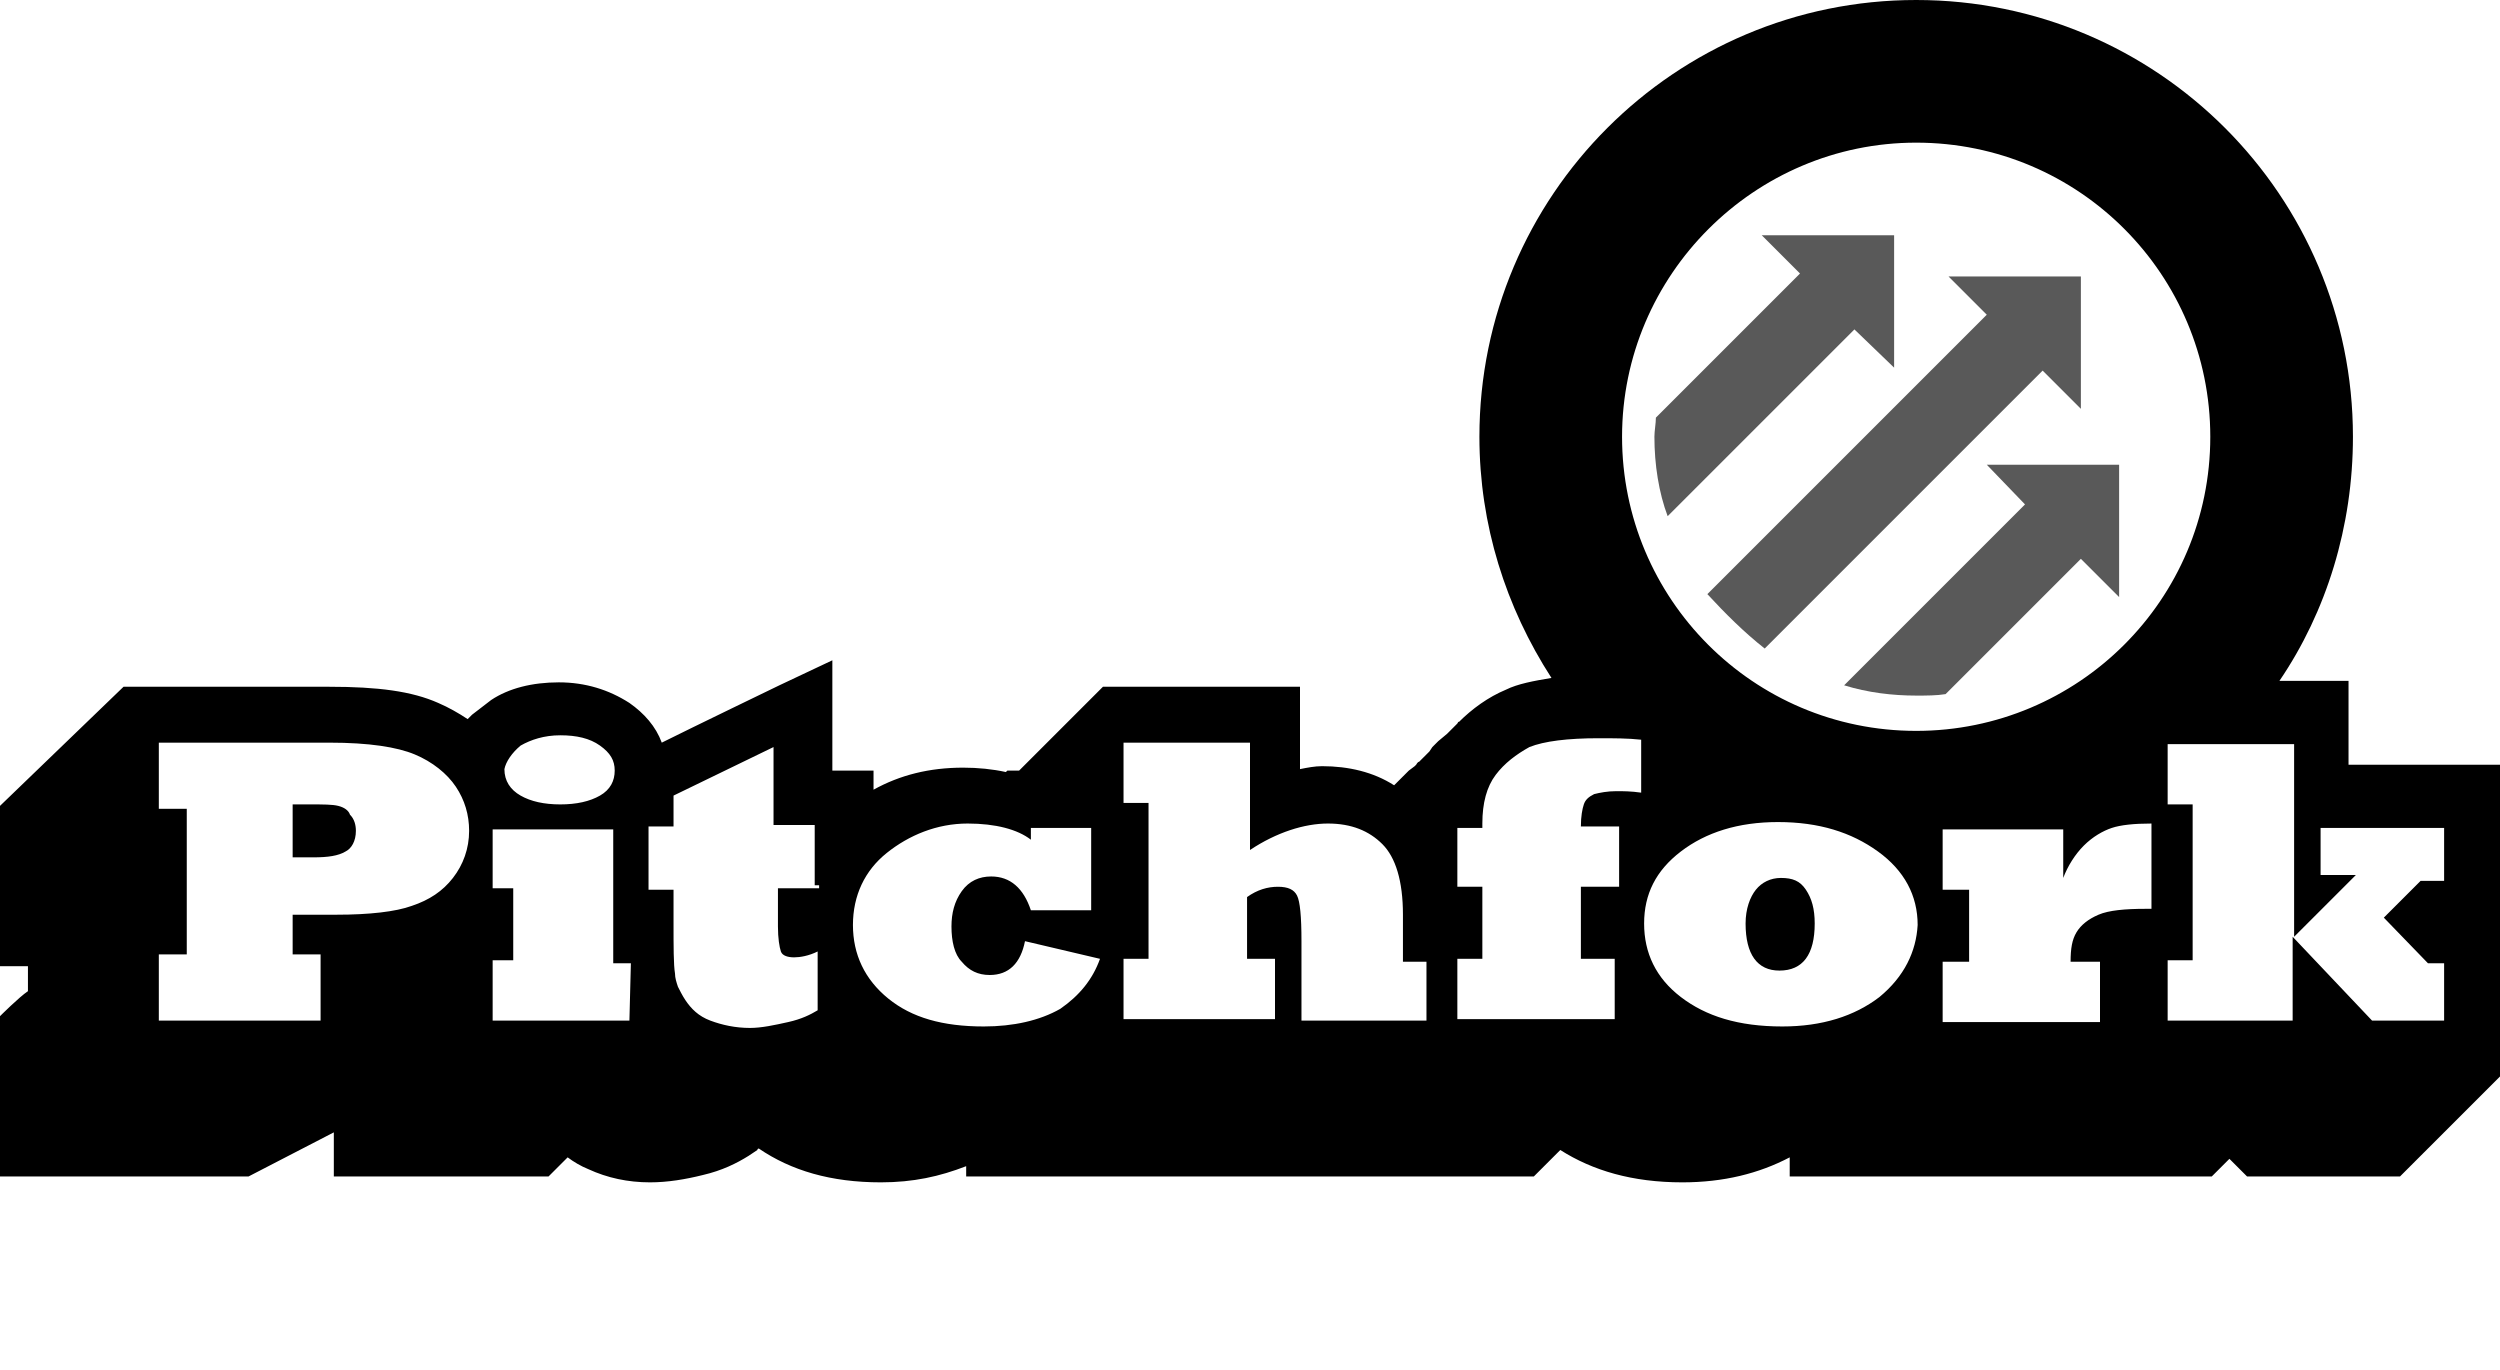
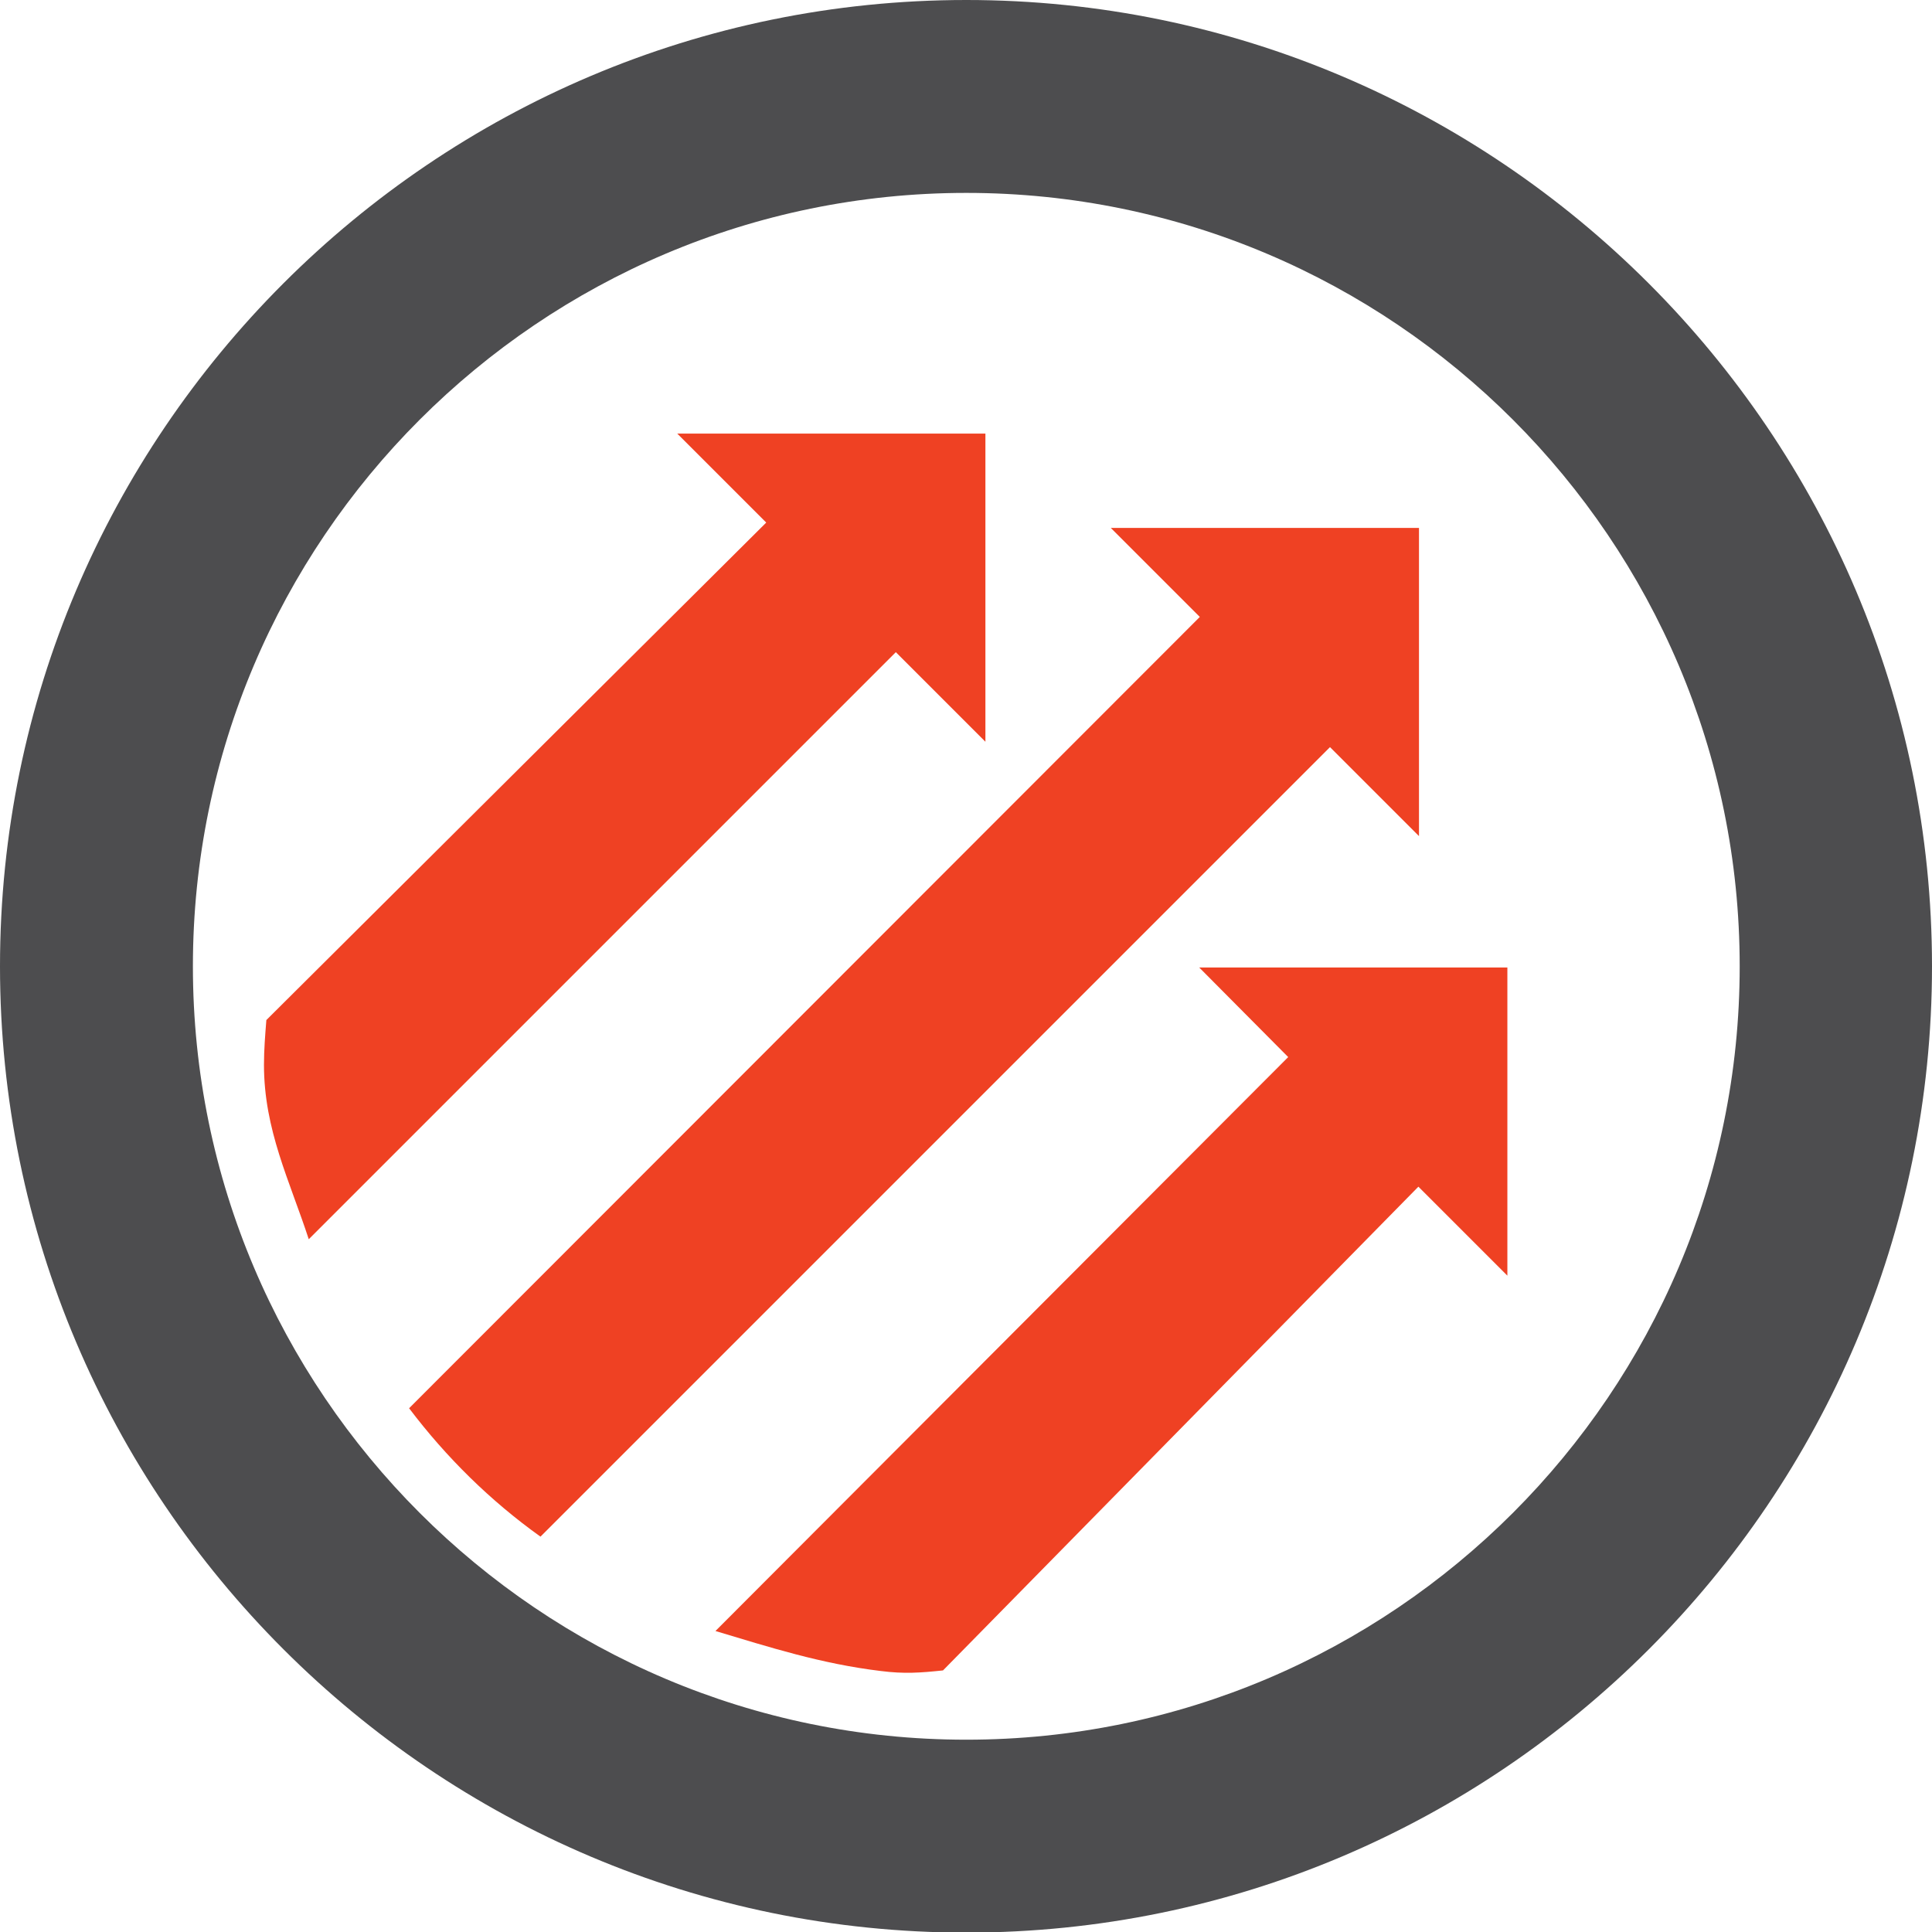
- <svg xmlns="http://www.w3.org/2000/svg" version="1.1" id="Layer_1" x="0px" y="0px" width="170px" height="93.1px" viewBox="0 109.9 170 93.1" style="enable-background:new 0 109.9 170 93.1;" xml:space="preserve">
+ <svg xmlns="http://www.w3.org/2000/svg" version="1.1" x="0px" y="0px" viewBox="0 0 323.5 323.5" style="enable-background:new 0 0 323.5 323.5;" xml:space="preserve">
  <style type="text/css">
- 
- 	.st0{fill:#595959;}
- 
+ 	.st0{fill:#EF4123;}
+ 	.st1{fill:#4D4D4F;}
</style>
  <g id="logos">
-     <path d="M121.1,169.6c-0.7,0-1.3,0.3-1.7,0.8c-0.4,0.5-0.7,1.3-0.7,2.3c0,2.1,0.8,3.2,2.3,3.2c1.6,0,2.4-1.1,2.4-3.2   c0-1-0.2-1.7-0.6-2.3C122.4,169.8,121.9,169.6,121.1,169.6z" />
-     <path d="M170,171v-9.1c0,0-7.5,0-10.3,0c0-1.6,0-5.7,0-5.7H155c3.2-4.7,5-10.5,5-16.6c0-16.4-13.3-29.7-29.7-29.7   s-29.7,13.3-29.7,29.7c0,6,1.8,11.6,4.9,16.4c-1.2,0.2-2.3,0.4-3.1,0.8c-1.2,0.5-2.3,1.3-3.2,2.2c0-0.1-0.1,0.1-0.1,0.1l0,0   l-0.2,0.2c0.1-0.1-0.1,0.1-0.1,0.1c0.1-0.1-0.1,0.1-0.1,0.1l-0.1,0.1l0.1-0.1l-0.2,0.2c0-0.1,0,0,0,0l-0.2,0.2l0.1-0.1l-0.6,0.5   l0,0l-0.2,0.2c-0.1,0.1-0.1,0.1-0.1,0.1c0.1-0.1-0.1,0.1-0.1,0.1l0.1-0.1l-0.1,0.1l-0.2,0.3l0.2-0.2l-0.2,0.2   c0.1-0.1-0.1,0.1-0.1,0.1l-0.1,0.1l-0.2,0.2l-0.2,0.2l0.1-0.1l-0.2,0.2c-0.1,0-0.2,0.2-0.2,0.2c0.1-0.1-0.1,0.1-0.1,0.1   c0.1-0.1-0.1,0.1-0.1,0.1l0.1-0.1l-0.4,0.3l0.1-0.1l-0.2,0.2l0,0l-0.1,0.1l-0.2,0.2c0.1-0.1-0.1,0.1-0.1,0.1l-0.1,0.1l-0.1,0.1l0,0   l-0.1,0.1l0,0l-0.2,0.2l0,0l0,0c-1.4-0.9-3.1-1.3-4.9-1.3c-0.5,0-1,0.1-1.5,0.2c0-1.6,0-5.6,0-5.6H75l-5.7,5.7h-0.8l-0.1,0.1   c-0.9-0.2-1.9-0.3-2.9-0.3c-2.3,0-4.3,0.5-6.1,1.5c0-0.6,0-1.3,0-1.3s-2.7,0-2.8,0c0-1.8,0-7.5,0-7.5l-3.6,1.7c0,0-6,2.9-8,3.9   c-0.4-1.1-1.2-2-2.2-2.7c-1.4-0.9-3-1.4-4.8-1.4c-1.8,0-3.4,0.4-4.6,1.2l-1.3,1l-0.3,0.3c-0.1,0.1,0,0,0,0l0,0   c-0.6-0.4-1.3-0.8-2-1.1c-1.8-0.8-4.1-1.1-7.4-1.1H8.4L0,164.7v10.9c0,0,1.1,0,1.9,0c0,0.9,0,1.2,0,1.7C1.3,177.7,0,179,0,179v10.9   h16.9c0,0,3.3-1.7,5.8-3c0,0.1,0,3,0,3h14.6l1.3-1.3c0.4,0.3,0.9,0.6,1.4,0.8c1.3,0.6,2.7,0.9,4.2,0.9c1.2,0,2.4-0.2,3.6-0.5   c1.3-0.3,2.3-0.8,3.1-1.3l0.6-0.4l0,0c0,0,0-0.1,0.1-0.1c2.2,1.5,4.9,2.3,8.3,2.3c2.2,0,4-0.4,5.8-1.1c0,0.3,0,0.7,0,0.7h38.6   l1.8-1.8c2.2,1.4,4.9,2.2,8.3,2.2c2.8,0,5.2-0.6,7.3-1.7c0,0.7,0,1.3,0,1.3h28.7l0.3-0.3l0.1-0.1l0.1-0.1l0.7-0.7   c0.2,0.2,1.2,1.2,1.2,1.2h8l0,0h2.4l7-7h0.1L170,171L170,171z M30.8,169.6c-0.7,0.9-1.6,1.5-2.8,1.9c-1.1,0.4-2.9,0.6-5.1,0.6h-3   v2.7h1.9v4.5h-11v-4.5h1.9v-9.9h-1.9v-4.5h11.6c2.7,0,4.6,0.3,5.8,0.8c1.2,0.5,2.2,1.3,2.8,2.2c0.6,0.9,0.9,1.9,0.9,3   C31.9,167.6,31.5,168.7,30.8,169.6z M35.4,160.6c0.7-0.4,1.6-0.7,2.7-0.7s2,0.2,2.7,0.7c0.7,0.5,1,1,1,1.7s-0.3,1.3-1,1.7   c-0.7,0.4-1.6,0.6-2.7,0.6s-2-0.2-2.7-0.6c-0.7-0.4-1.1-1-1.1-1.8C34.4,161.7,34.8,161.1,35.4,160.6z M42.8,179.3h-9.3v-4.1h1.4   v-4.9h-1.4v-4h8.2v9.1h1.2L42.8,179.3L42.8,179.3z M55.7,170.3h-2.8v2.6c0,0.8,0.1,1.4,0.2,1.7c0.1,0.3,0.5,0.4,0.9,0.4   c0.4,0,1-0.1,1.6-0.4v4c-0.5,0.3-1.1,0.6-2,0.8c-0.9,0.2-1.8,0.4-2.6,0.4c-1,0-1.9-0.2-2.7-0.5c-0.8-0.3-1.3-0.8-1.7-1.4   c-0.2-0.3-0.4-0.7-0.5-0.9c-0.1-0.3-0.2-0.6-0.2-0.9c-0.1-0.6-0.1-1.8-0.1-3.5v-2.2h-1.7v-4.3h1.7v-2.1l6.8-3.3v5.3h2.8v4.1H55.7z    M72.1,178.5c-1.4,0.8-3.2,1.2-5.2,1.2c-2.8,0-4.9-0.6-6.5-1.9c-1.6-1.3-2.4-3-2.4-5c0-2,0.8-3.7,2.3-4.9s3.4-2,5.5-2   c1.9,0,3.4,0.4,4.3,1.1v-0.8h4.1v5.6h-4.1c-0.5-1.5-1.4-2.3-2.7-2.3c-0.8,0-1.5,0.3-2,1c-0.5,0.7-0.7,1.5-0.7,2.4   c0,1,0.2,1.9,0.7,2.4c0.5,0.6,1.1,0.9,1.9,0.9c1.3,0,2.1-0.8,2.4-2.3l5.1,1.2C74.3,176.5,73.4,177.6,72.1,178.5z M96.9,179.3h-8.4   v-5.4c0-1.7-0.1-2.7-0.3-3.1s-0.6-0.6-1.3-0.6s-1.4,0.2-2.1,0.7v4.2h1.9v4.1H76.4v-4.1h1.7v-10.6h-1.7v-4.1H85v7.3   c1.8-1.2,3.7-1.8,5.3-1.8c1.6,0,2.8,0.5,3.7,1.4c0.9,0.9,1.4,2.5,1.4,4.8v3.2h1.6V179.3z M130.3,119.6c11.1,0,20,9,20,20   c0,11.1-9,20-20,20c-11.1,0-20-9-20-20C110.3,128.6,119.3,119.6,130.3,119.6z M111.6,163.8c-0.7-0.1-1.2-0.1-1.7-0.1   c-0.6,0-1.1,0.1-1.5,0.2c-0.4,0.2-0.6,0.4-0.7,0.7s-0.2,0.8-0.2,1.5h2.6v4.1h-2.6v4.9h2.3v4.1H99.1v-4.1h1.7v-4.9h-1.7v-4h1.7v-0.3   c0-1.4,0.3-2.5,0.9-3.3c0.6-0.8,1.4-1.4,2.3-1.9c1-0.4,2.6-0.6,4.7-0.6c1,0,2,0,2.9,0.1V163.8L111.6,163.8z M127.8,177.7   c-1.7,1.3-3.9,2-6.6,2c-3,0-5.2-0.7-6.9-2c-1.7-1.3-2.5-3-2.5-5c0-2,0.8-3.6,2.5-4.9c1.7-1.3,3.9-2,6.6-2c2.8,0,5,0.7,6.8,2   c1.8,1.3,2.7,3,2.7,5C130.3,174.6,129.5,176.3,127.8,177.7z M146.5,171.7c-0.2,0-0.3,0-0.6,0c-1.4,0-2.5,0.1-3.2,0.4   c-0.7,0.3-1.2,0.7-1.5,1.2c-0.3,0.5-0.4,1.1-0.4,2h2v4.1h-10.7v-4.1h1.8v-4.9h-1.8v-4.1h8.2v3.3c0.3-0.8,0.8-1.6,1.4-2.2   c0.6-0.6,1.3-1,1.9-1.2c0.6-0.2,1.5-0.3,2.7-0.3v5.9H146.5z M166.2,179.3h-4.9l-5.4-5.7v5.7h-8.5v-4.1h1.7v-10.6h-1.7v-4.1h8.6   v13.1l4.2-4.2h-2.4v-3.2h8.4v3.6h-1.6l-2.5,2.5l3,3.1h1.1V179.3z" />
-     <path d="M23,164.7c-0.4-0.1-1-0.1-1.9-0.1h-1.2v3.6h1.4c1,0,1.7-0.1,2.2-0.4c0.4-0.2,0.7-0.7,0.7-1.4c0-0.4-0.1-0.8-0.4-1.1   C23.7,165,23.4,164.8,23,164.7z" />
-     <path class="st0" d="M128.8,134.9v-9h-9l2.6,2.6l-9.8,9.8c0,0.4-0.1,0.9-0.1,1.3c0,1.9,0.3,3.8,0.9,5.4l12.7-12.7L128.8,134.9z" />
-     <path class="st0" d="M120,154l18.9-18.9l2.6,2.6v-9h-9l2.6,2.6l-19,19C117.3,151.6,118.6,152.9,120,154z" />
-     <path class="st0" d="M137.7,144.2l-12.3,12.3c1.6,0.5,3.3,0.7,4.9,0.7c0.7,0,1.4,0,2-0.1l9.2-9.2l2.6,2.6v-9h-9L137.7,144.2z" />
+     <g>
+       <path class="st0" d="M165,124.2V72.6h-51.6l14.9,14.9l-83.7,83.3c-0.2,2.5-0.4,5-0.4,7.5c0,10.9,4.3,19.4,7.5,29.2l98.3-98.3    L165,124.2z" />
+       <path class="st0" d="M215.7,177l-95.9,96.1c9,2.7,17.7,5.5,27.7,6.7c3.9,0.5,6.6,0.3,10.4-0.1l79.6-81l14.9,14.9l0-51.6h-51.6    L215.7,177z" />
+       <path class="st0" d="M237.6,140V88.4H186l14.9,14.9L68.5,235.8c6.2,8.2,13.6,15.5,22,21.5l132.2-132.2L237.6,140z" />
+       <path class="st1" d="M161.8,0C72.6,0,0,72.6,0,161.8c0,89.2,72.6,161.8,161.8,161.8c89.2,0,161.7-72.6,161.7-161.8    C323.5,72.6,250.9,0,161.8,0z M161.8,291.3c-71.4,0-129.5-58.1-129.5-129.5c0-71.4,58.1-129.5,129.5-129.5    c71.4,0,129.5,58.1,129.5,129.5C291.3,233.2,233.2,291.3,161.8,291.3z" />
+     </g>
  </g>
  <g id="guides">
</g>
</svg>
